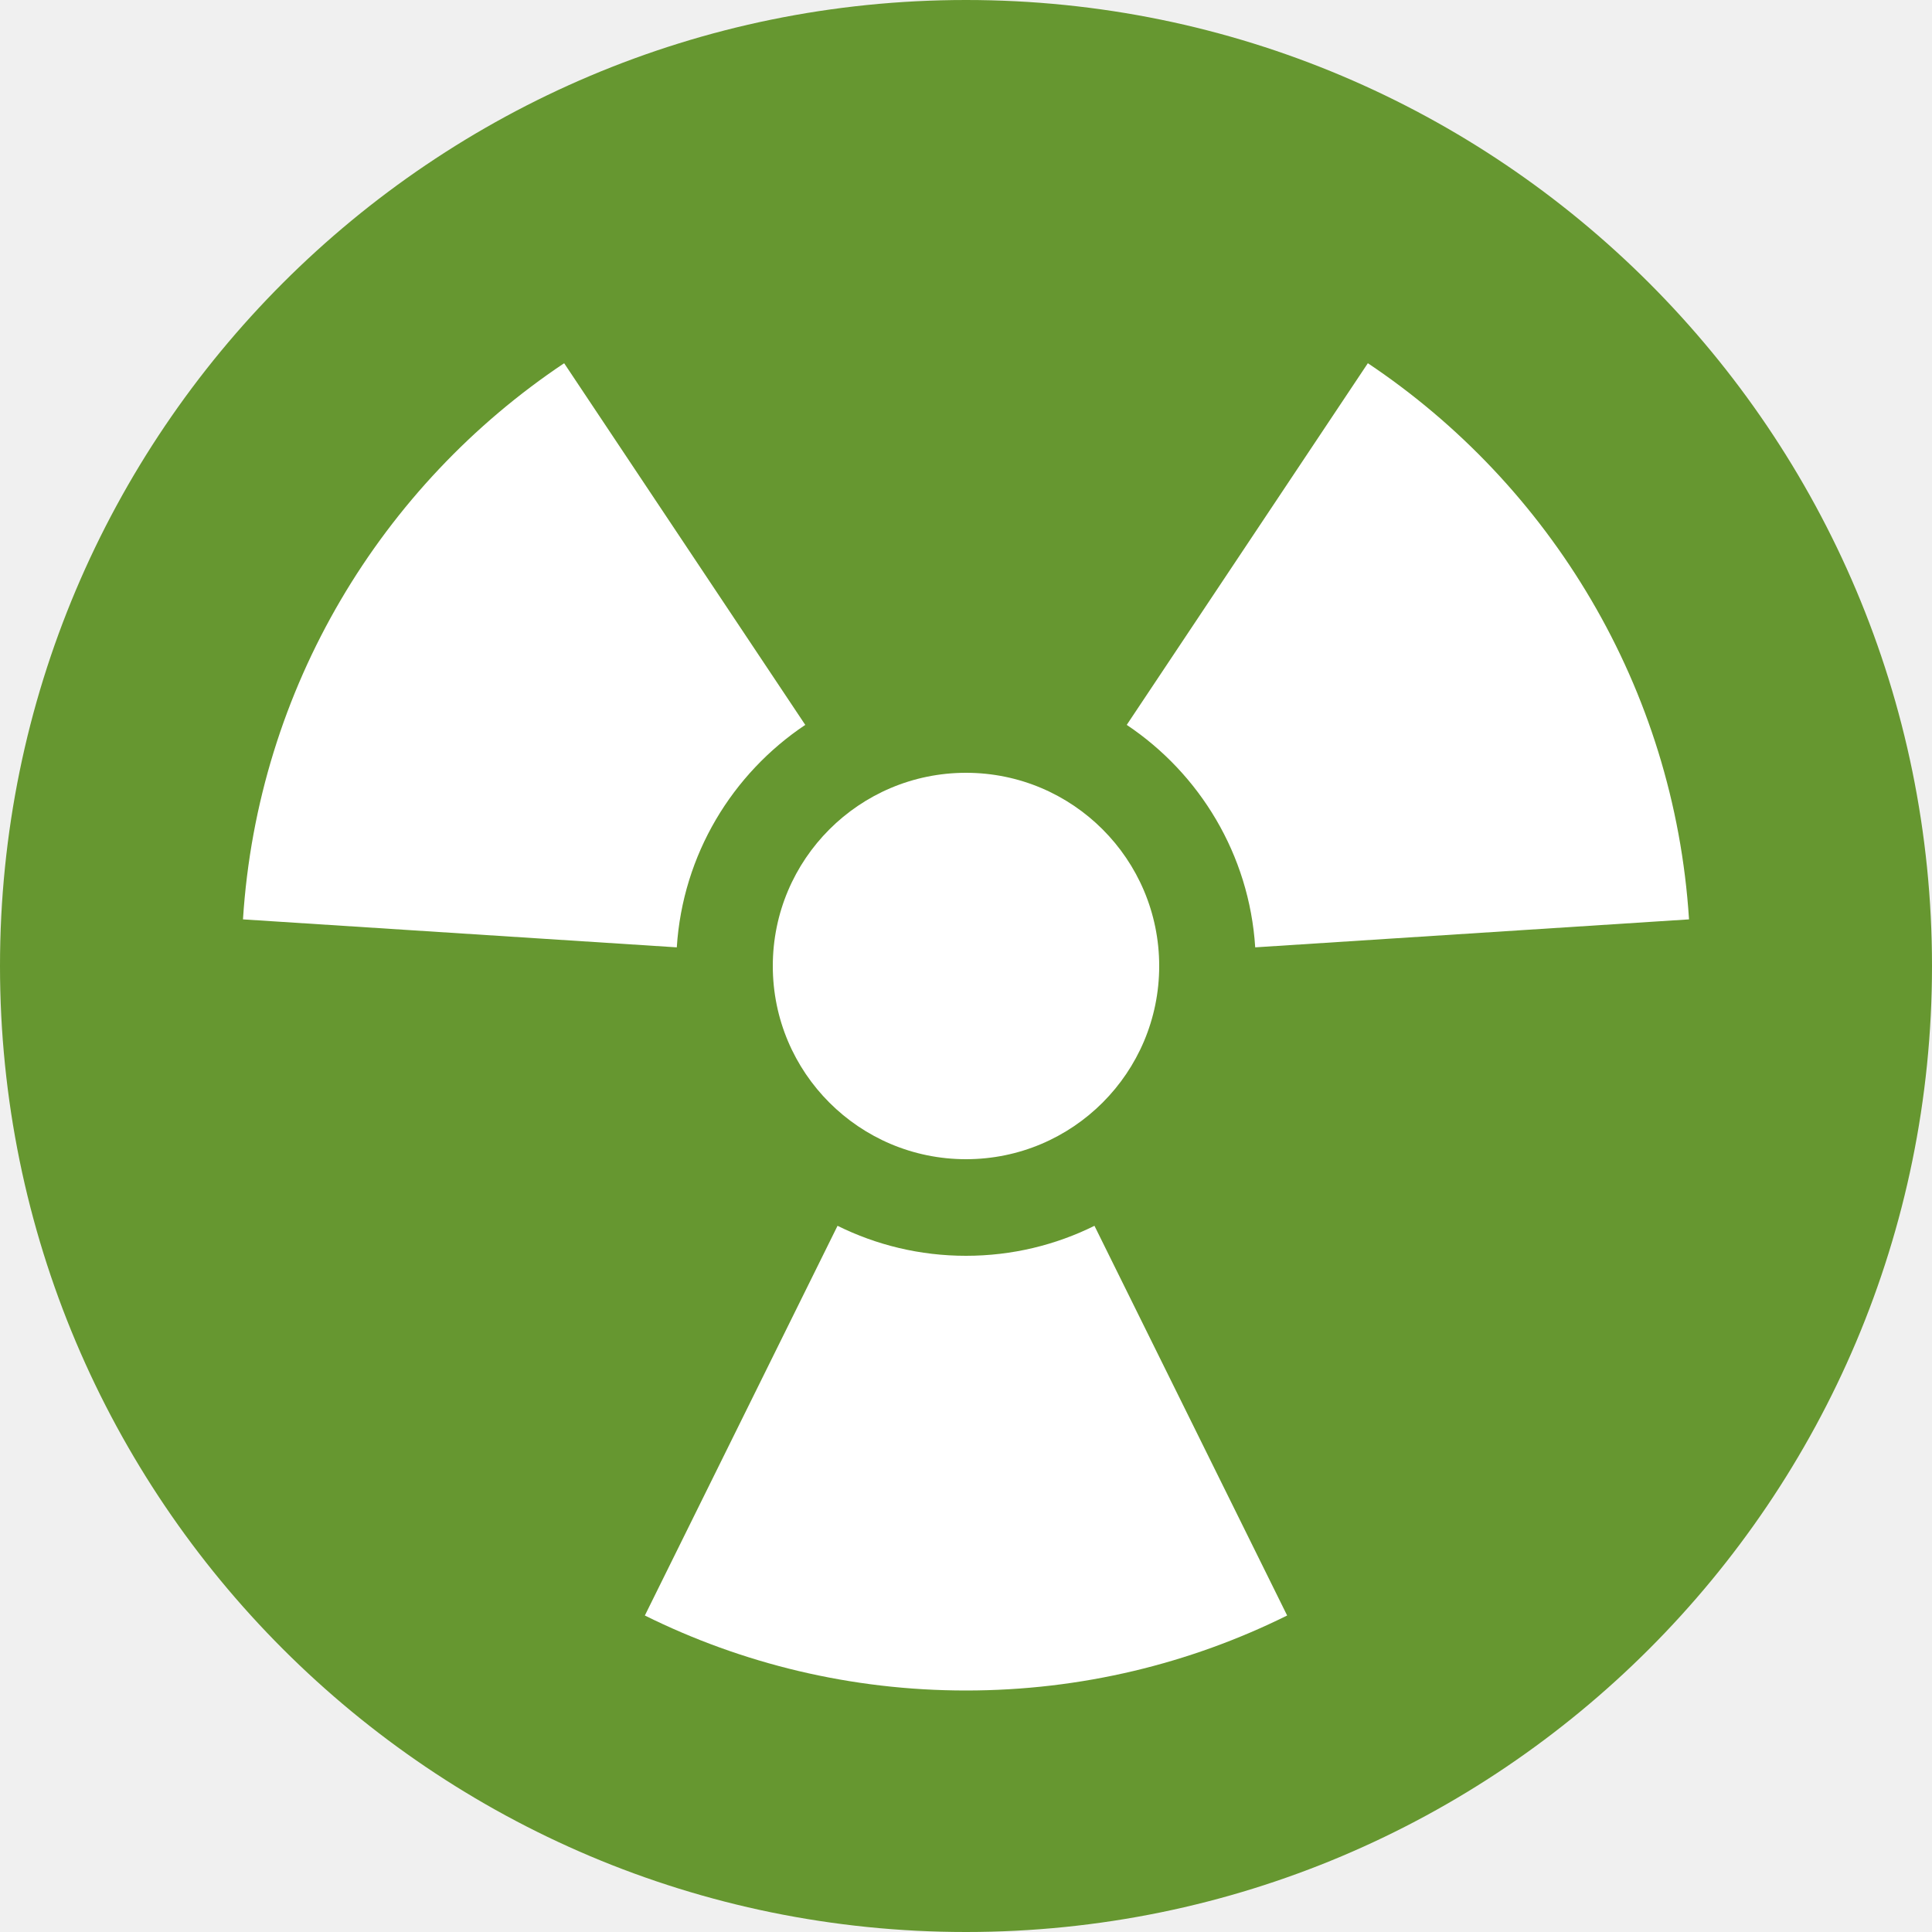
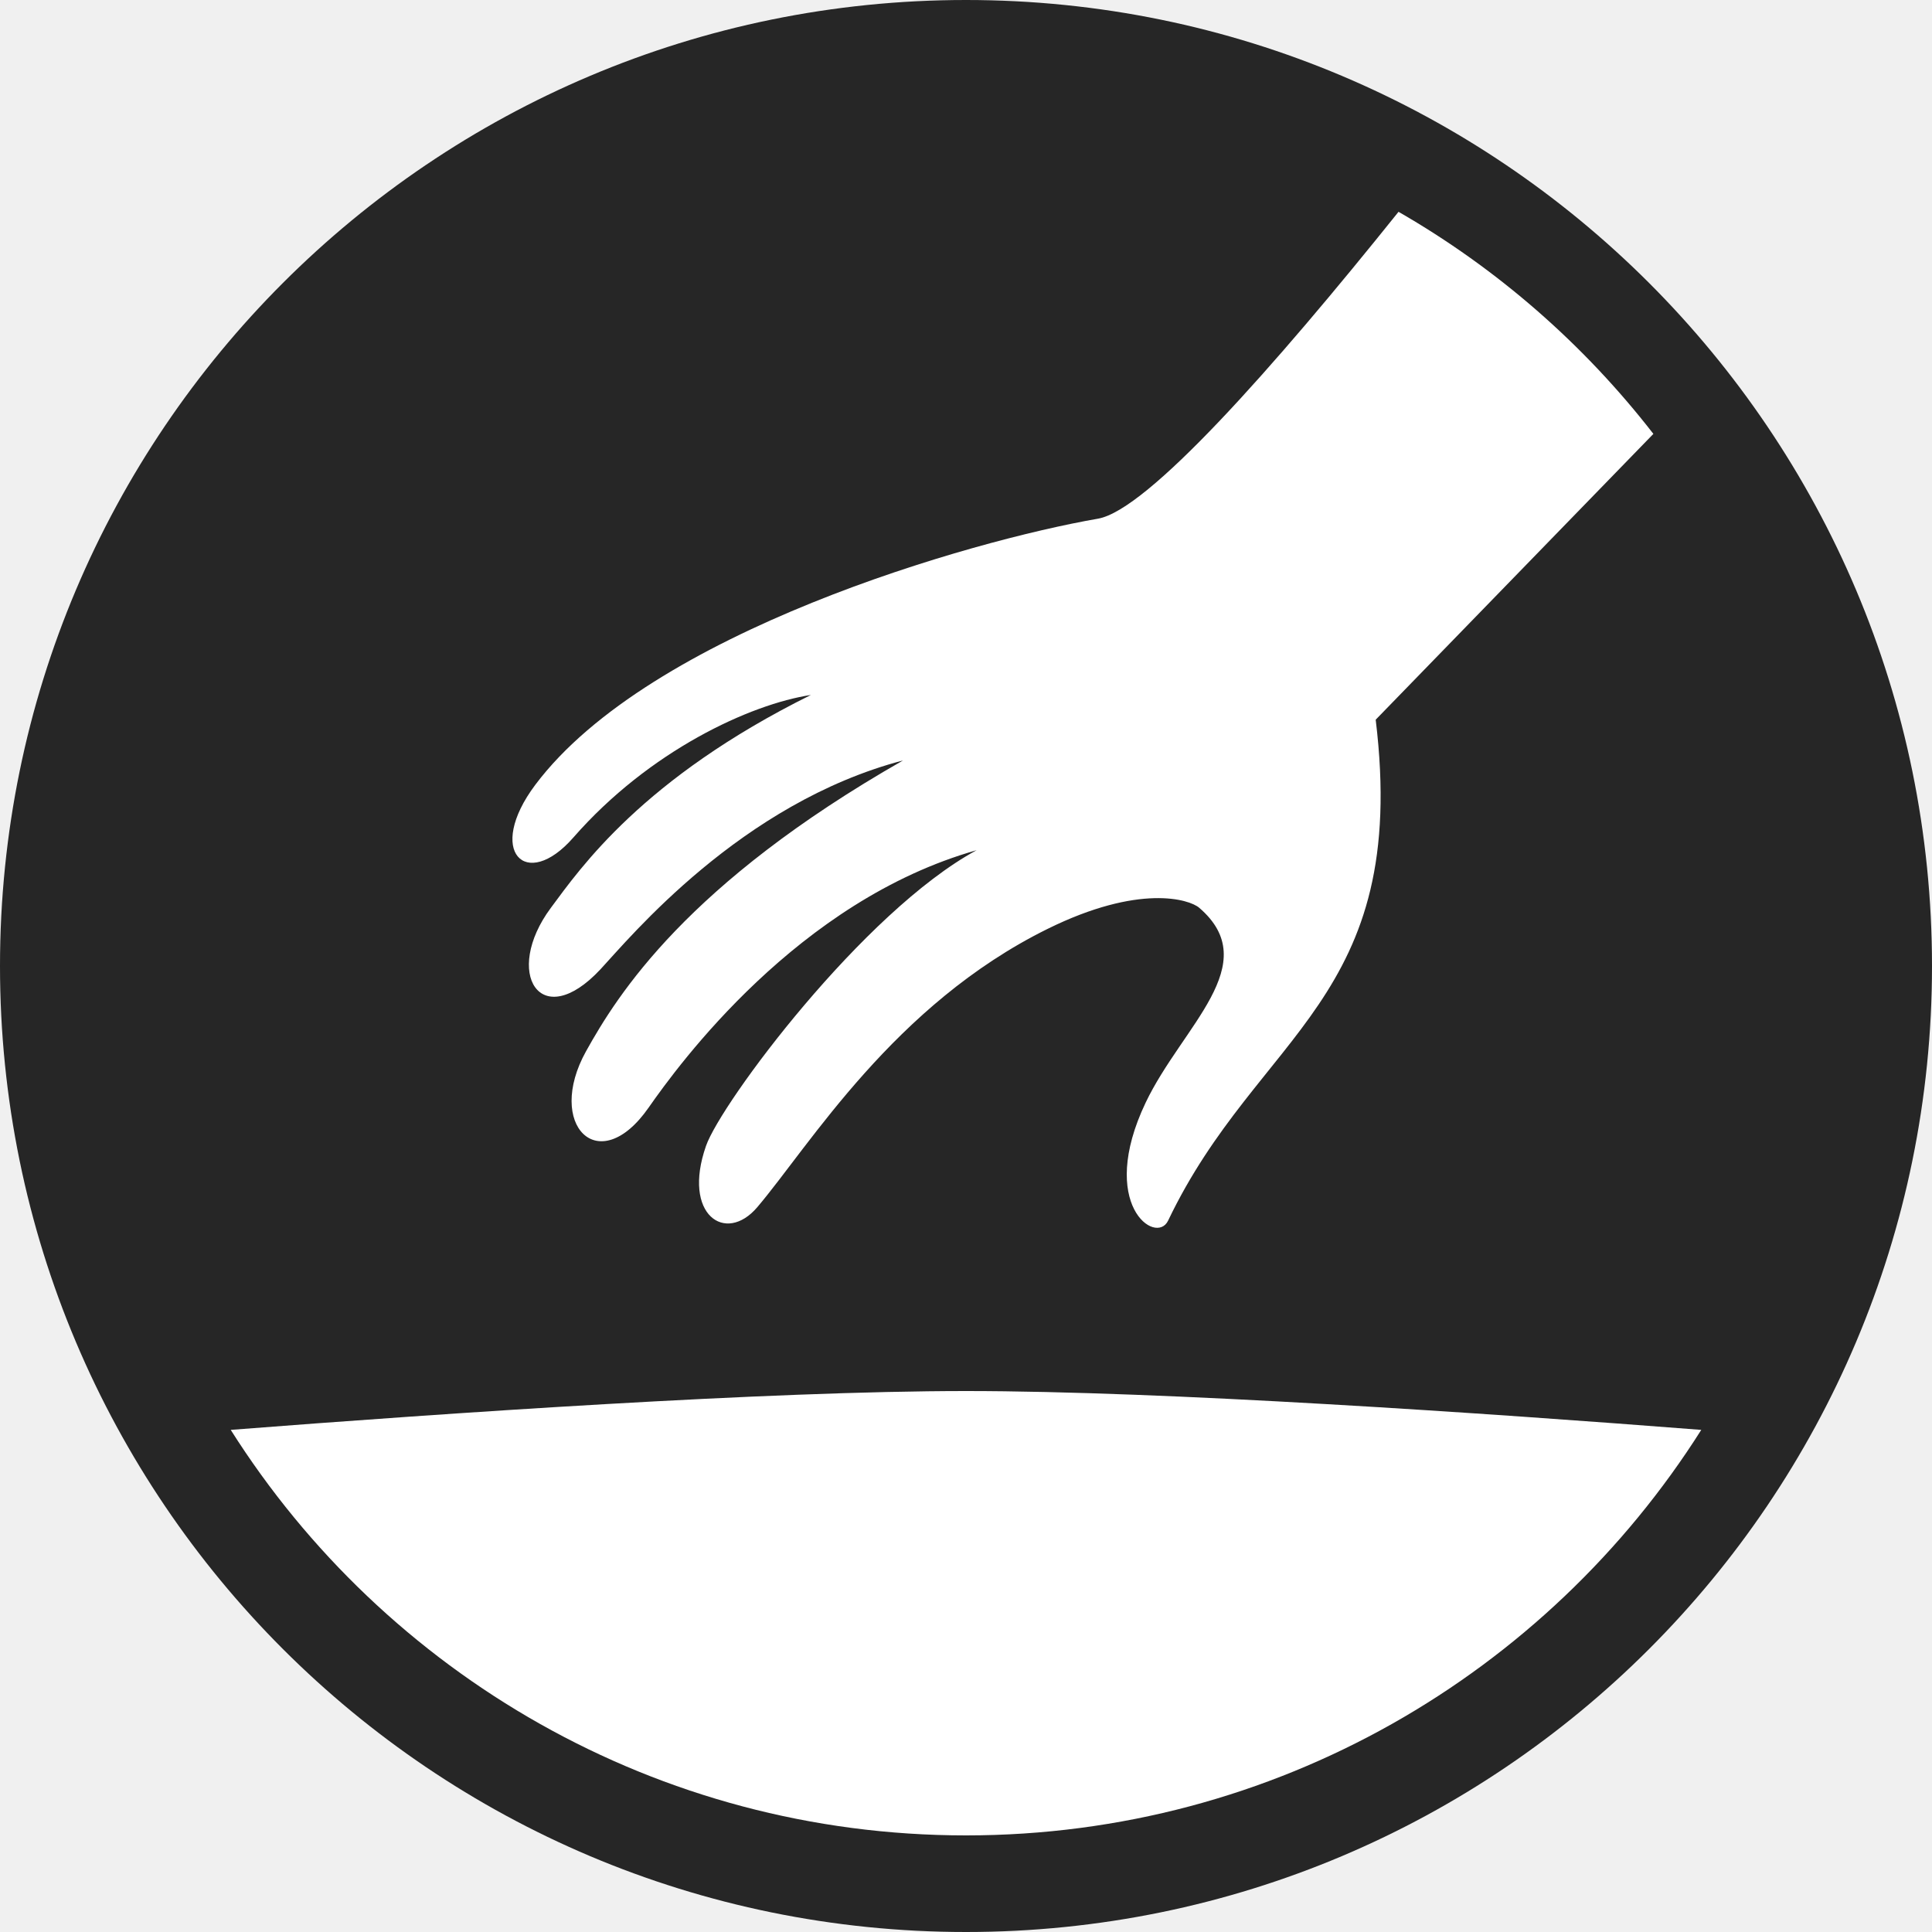
<svg xmlns="http://www.w3.org/2000/svg" width="100%" height="100%" viewBox="0 0 1000 1000" version="1.1" xml:space="preserve" style="fill-rule:evenodd;clip-rule:evenodd;stroke-linejoin:round;stroke-miterlimit:1.414;">
-   <circle cx="500" cy="500" r="500" style="fill:#669730;" />
-   <path d="M566.49,634.473l99.735,201.711c-50.108,24.846 -106.548,38.816 -166.225,38.816c-59.677,0 -116.117,-13.97 -166.225,-38.816l99.735,-201.711c20.043,9.939 42.619,15.527 66.49,15.527c23.871,0 46.447,-5.588 66.49,-15.527Zm16.709,-259.272l124.8,-187.199c94.383,63.081 158.596,167.836 166.235,287.863l-224.54,14.481c-3.056,-48.011 -28.741,-89.913 -66.495,-115.145Zm-166.398,0c-37.754,25.232 -63.439,67.134 -66.495,115.145l-224.54,-14.481c7.639,-120.027 71.852,-224.782 166.235,-287.863l124.8,187.199Z" style="fill:#fff;" />
-   <circle cx="500" cy="500" r="100" style="fill:#fff;" />
+   <circle cx="500" cy="500" r="500" style="fill:#262626;" />
+   <path d="M119.427,740.105c112.275,-8.74 277.992,-20.105 380.573,-20.105c102.581,0 268.298,11.365 380.573,20.105c-79.77,126.095 -220.462,209.895 -380.573,209.895c-160.111,0 -300.803,-83.8 -380.573,-209.895Zm604.45,-630.472c51.13,29.408 95.951,68.572 131.912,114.944l-143.731,147.938c17.689,145.292 -60.75,161.545 -107.457,259.294c-6.204,12.984 -36.746,-8.335 -11.616,-61.082c18.858,-39.584 61.739,-71.669 27.697,-100.887c-5.084,-4.363 -31.01,-12.47 -78.432,10.941c-79.527,39.261 -123.105,112.022 -150.26,144.036c-16.454,19.398 -39.047,3.986 -26.564,-31.692c7.821,-22.356 81.377,-121.186 140.05,-153.06c-92.402,26.146 -154.13,110.857 -169.771,133.263c-25.957,37.186 -53.438,8.685 -32.384,-29.172c16.296,-29.3 52.138,-86.68 164.122,-150.568c-84.013,22.064 -141.437,91.774 -156.561,108.031c-31.236,33.579 -50.687,1.857 -25.778,-31.692c15.39,-20.729 47.461,-67.004 134.61,-110.214c-31.282,4.765 -83.583,28.767 -122.987,73.83c-24.546,28.072 -45.492,7.073 -19.635,-27.353c59.332,-78.996 225.476,-126.313 291.223,-137.722c25.599,-4.442 90.632,-77.845 155.562,-158.835Z" style="fill:#fff;" />
</svg>
